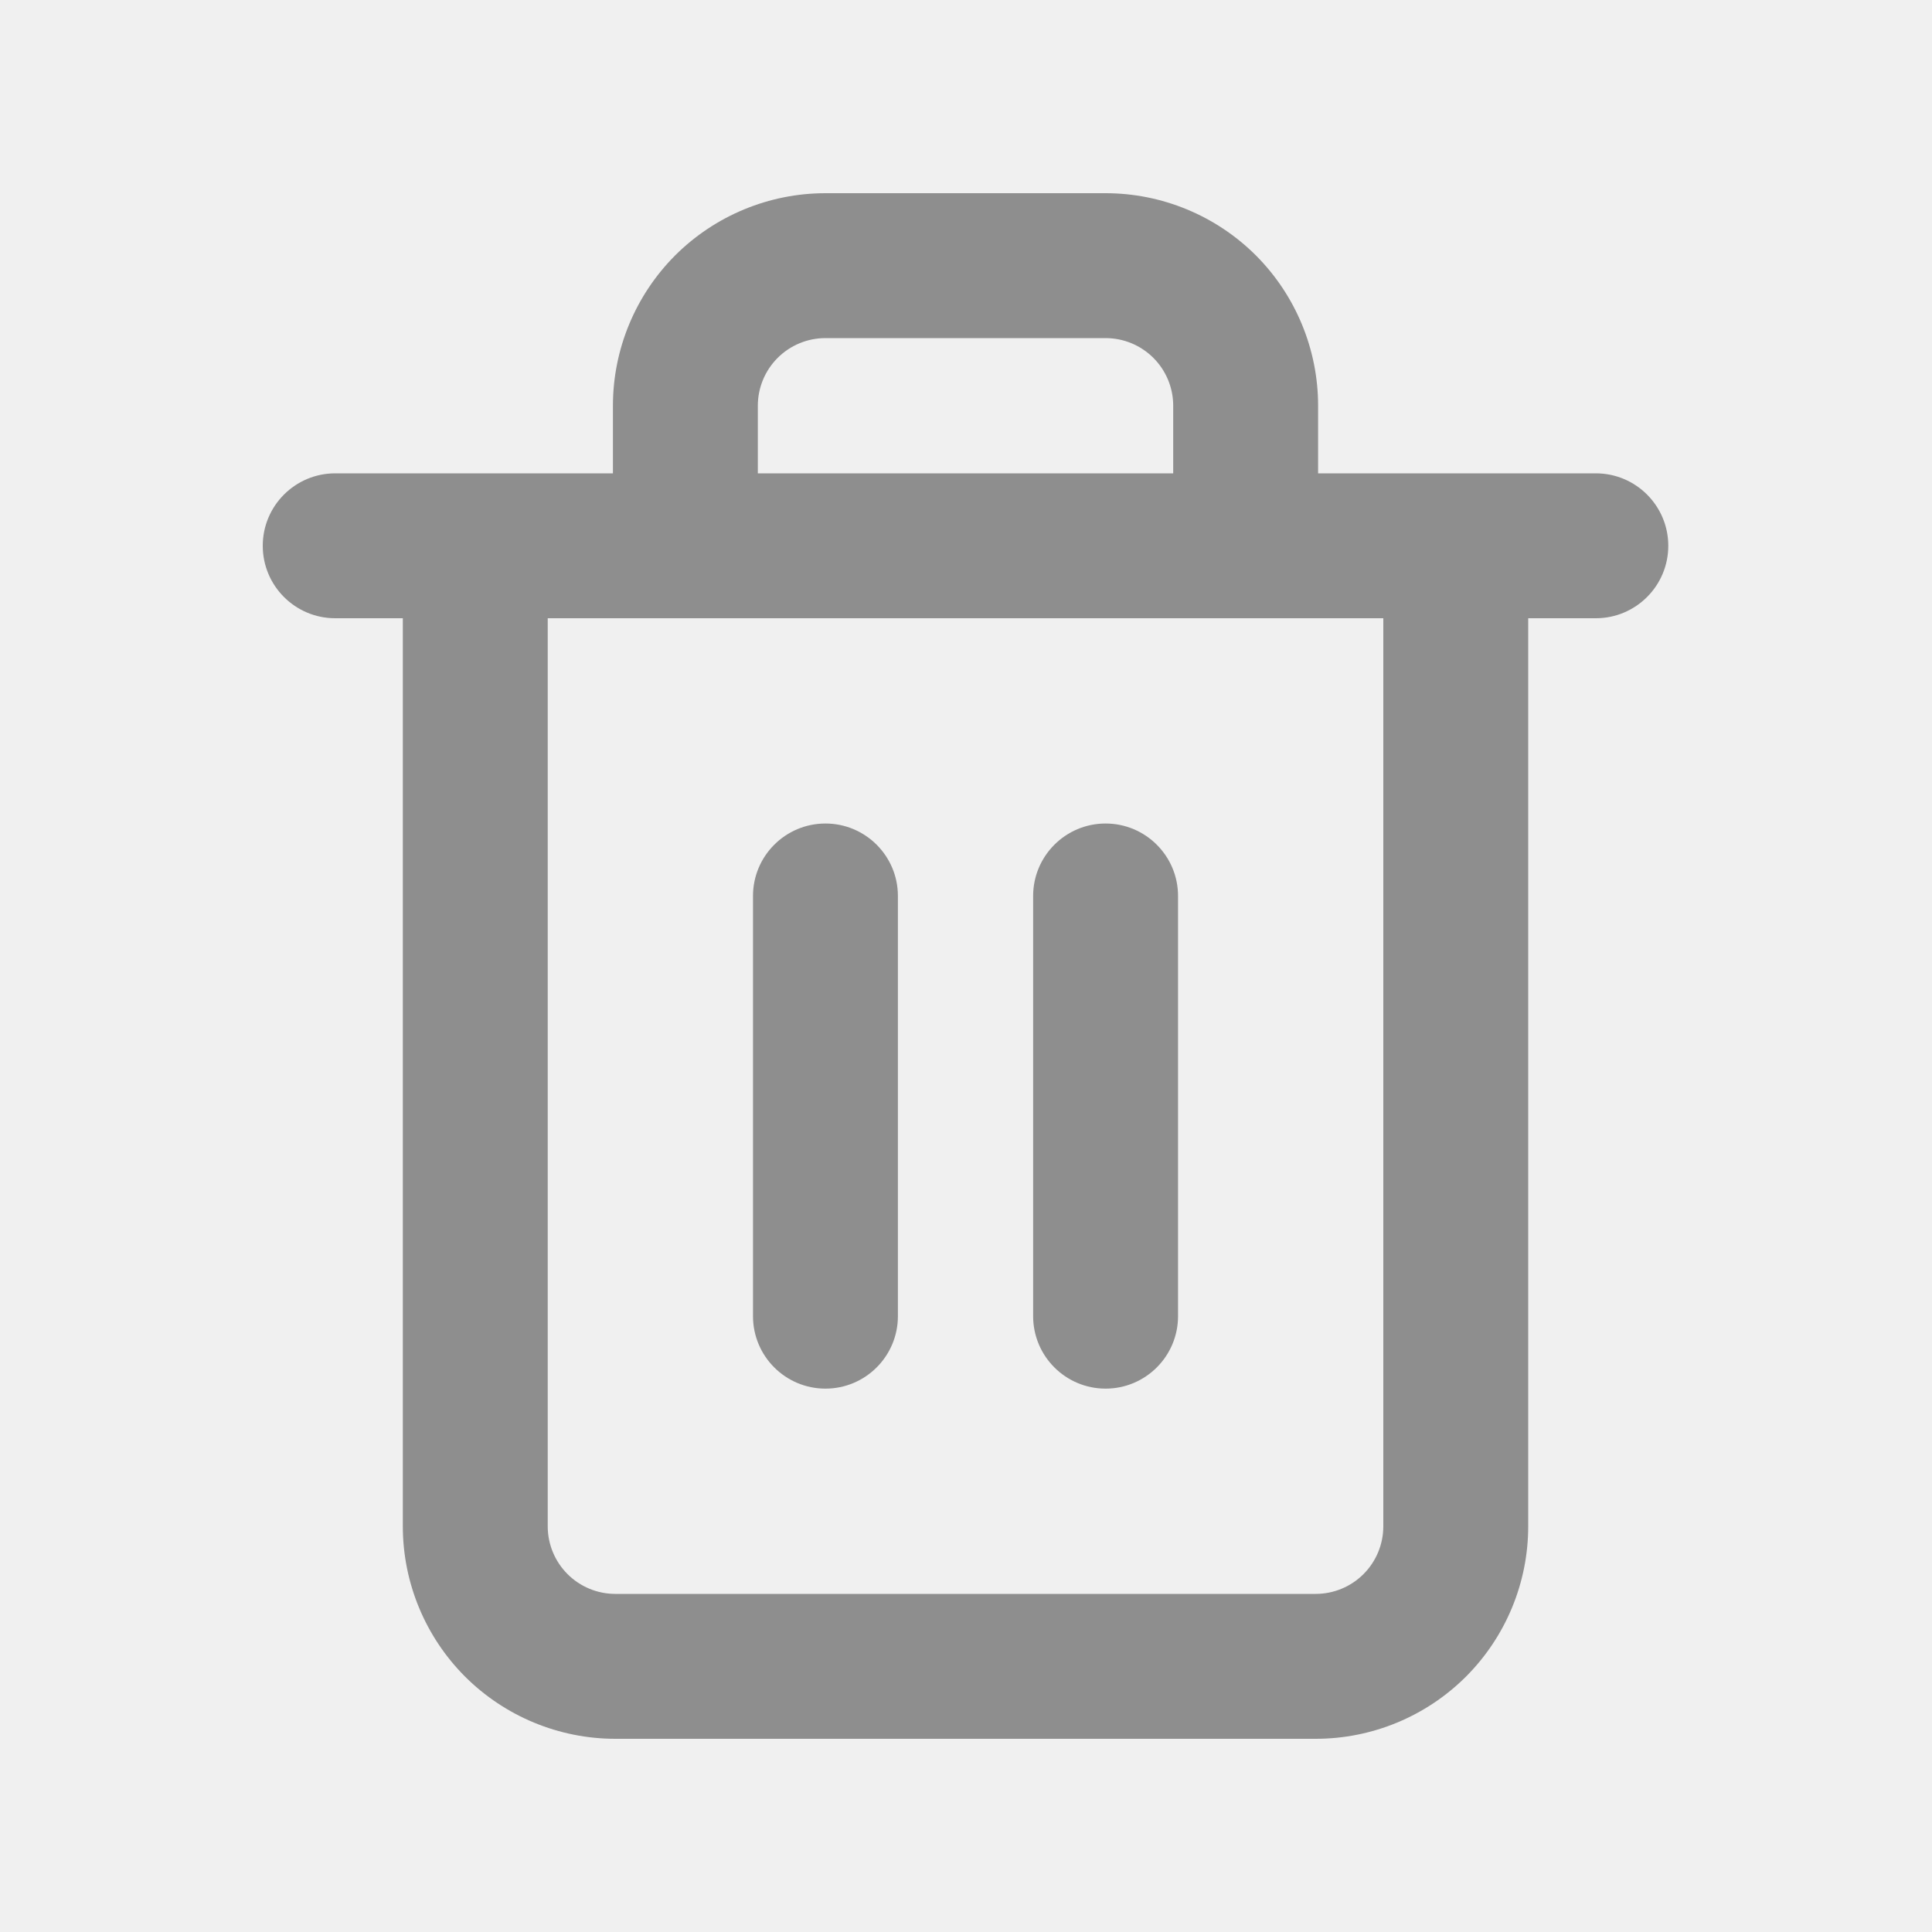
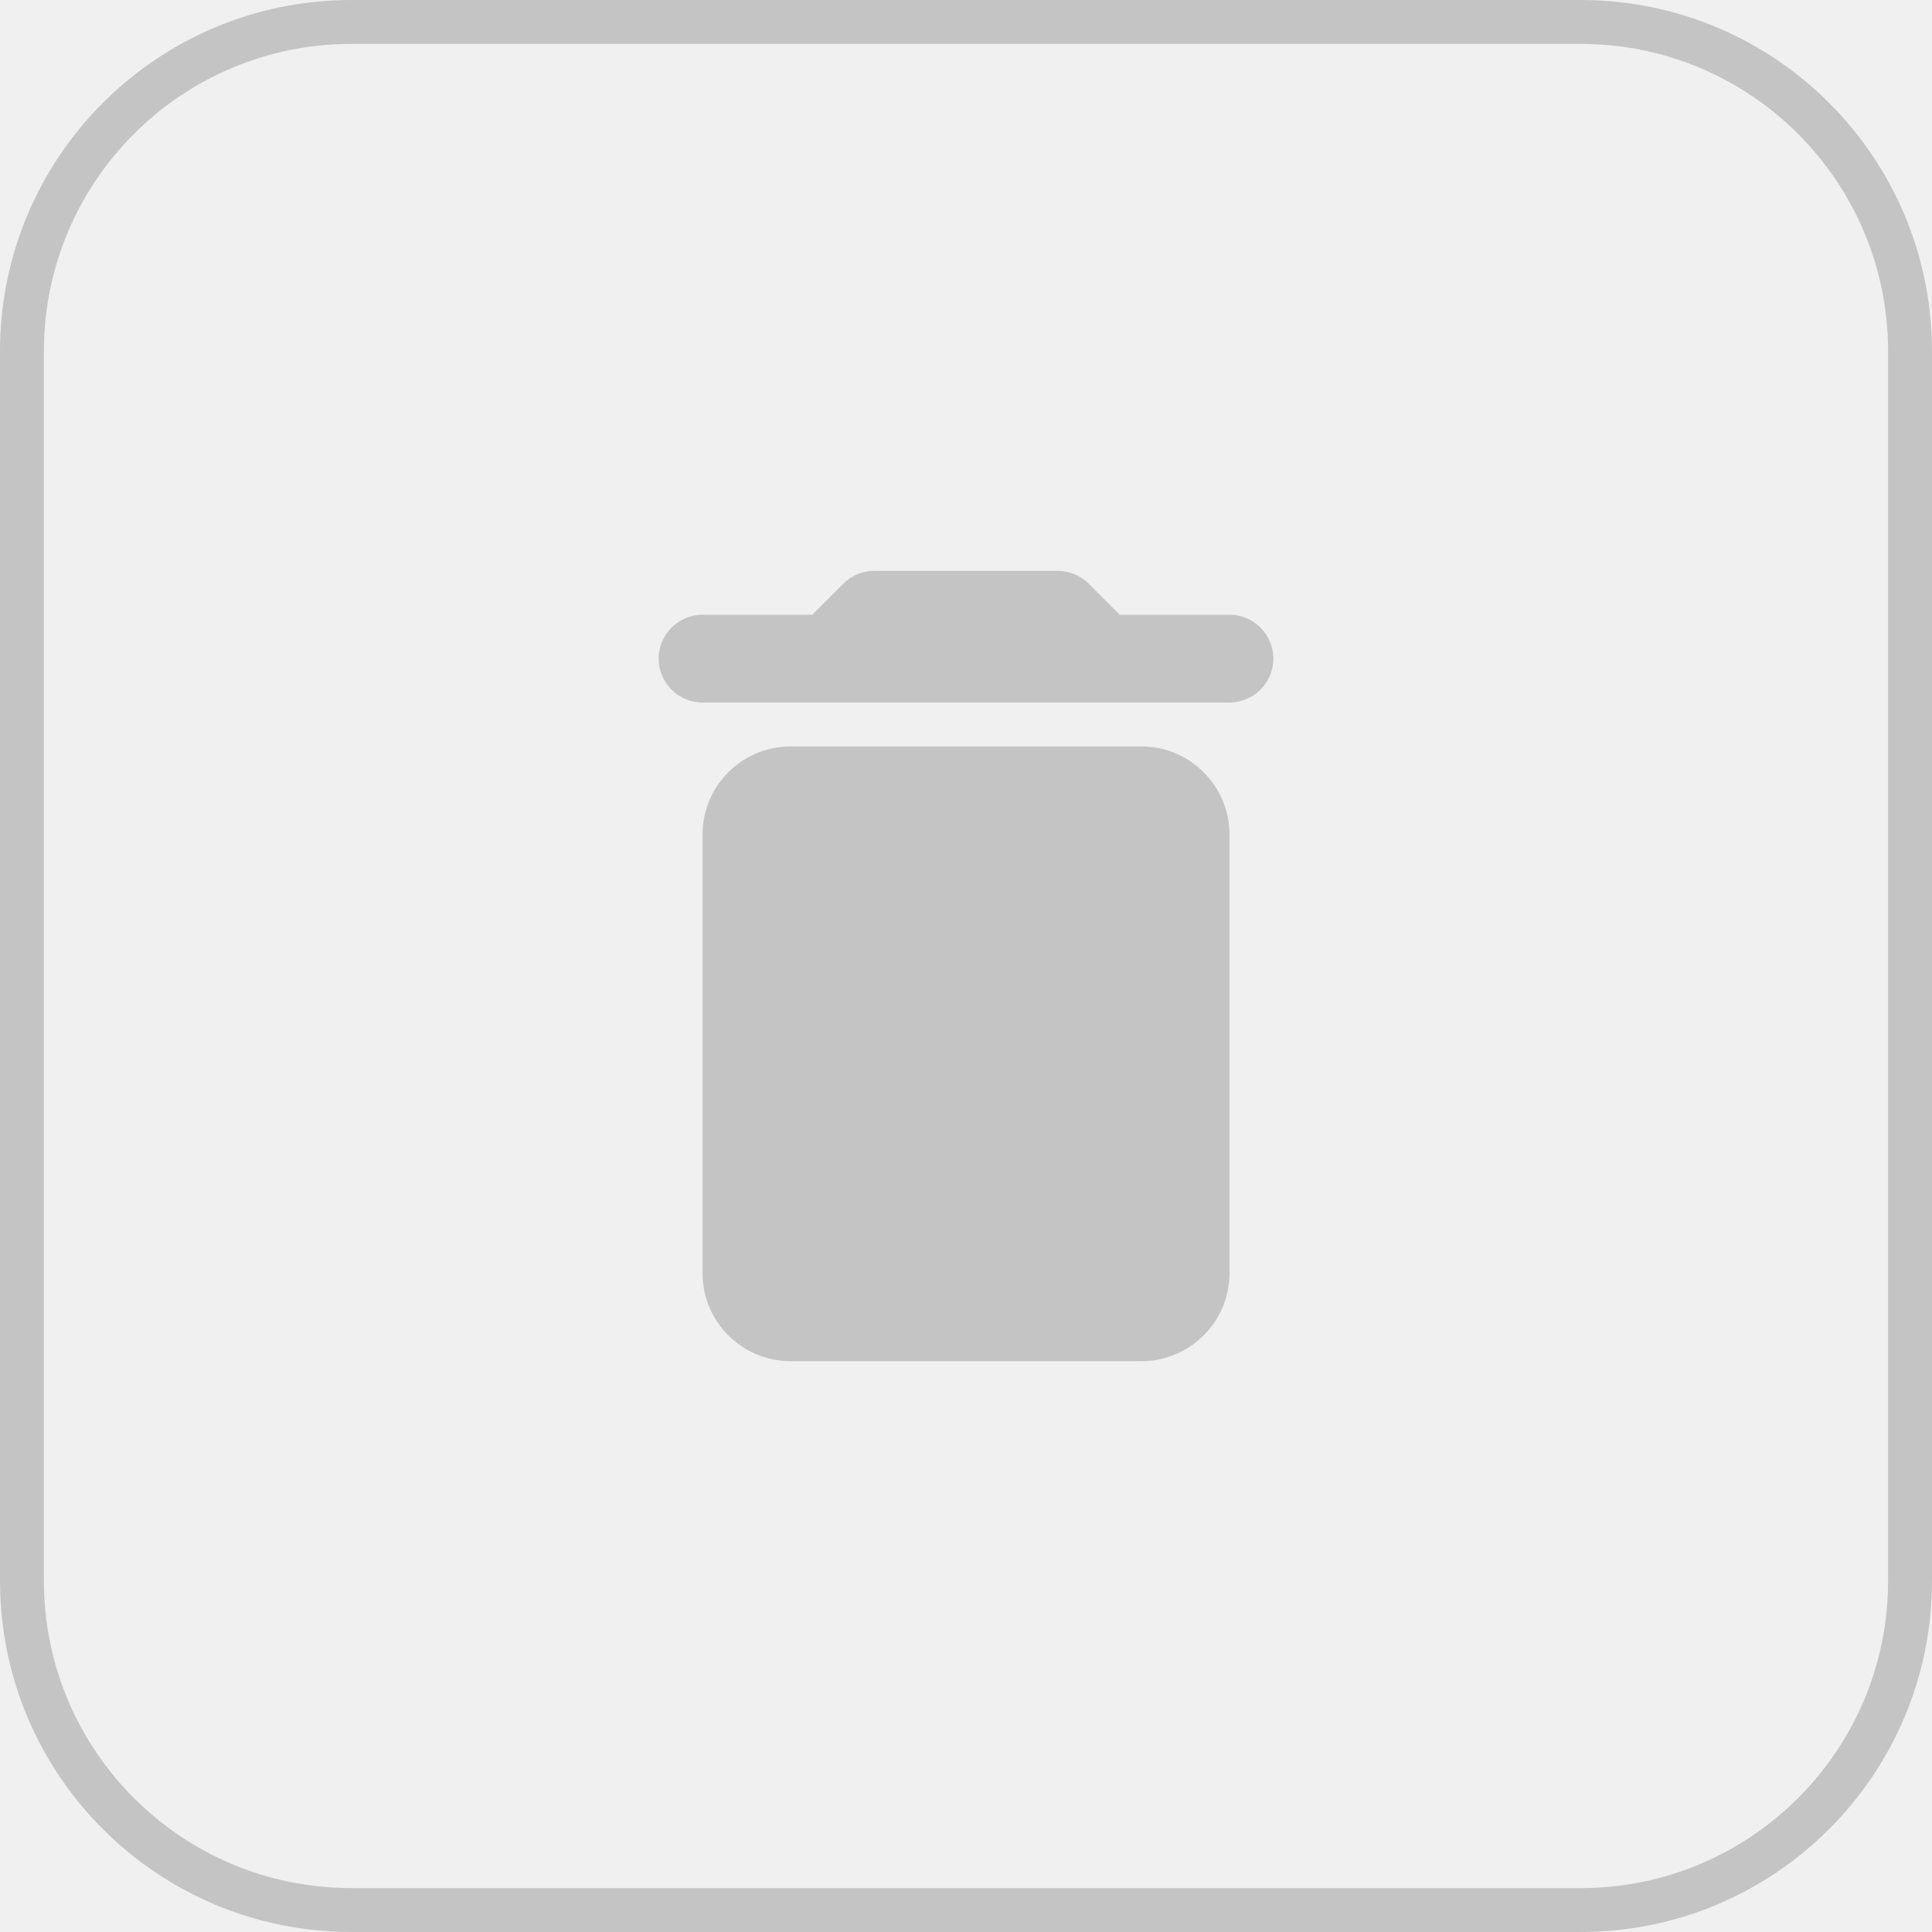
- <svg xmlns="http://www.w3.org/2000/svg" width="20" height="20" viewBox="0 0 20 20" fill="none">
-   <path fill-rule="evenodd" clip-rule="evenodd" d="M8.05 3.705C8.181 3.574 8.359 3.5 8.545 3.5H11.445C11.631 3.5 11.809 3.574 11.94 3.705C12.071 3.836 12.145 4.014 12.145 4.2V4.9L7.845 4.9V4.2C7.845 4.014 7.919 3.836 8.05 3.705ZM6.345 4.9V4.2C6.345 3.617 6.577 3.057 6.989 2.644C7.402 2.232 7.962 2 8.545 2H11.445C12.028 2 12.588 2.232 13.001 2.644C13.413 3.057 13.645 3.617 13.645 4.2V4.9L16.52 4.9C16.934 4.9 17.27 5.236 17.27 5.65C17.27 6.064 16.934 6.4 16.52 6.4H15.82V15.8C15.82 16.384 15.588 16.943 15.176 17.356C14.763 17.768 14.204 18 13.62 18H6.37C5.787 18 5.227 17.768 4.814 17.356C4.402 16.943 4.17 16.384 4.17 15.8V6.4H3.47C3.056 6.4 2.72 6.064 2.72 5.65C2.72 5.236 3.056 4.9 3.47 4.9H6.345ZM5.67 15.8V6.4H14.32V15.8C14.32 15.986 14.246 16.164 14.115 16.295C13.984 16.426 13.806 16.5 13.62 16.5H6.37C6.184 16.5 6.006 16.426 5.875 16.295C5.744 16.164 5.67 15.986 5.67 15.8ZM8.545 8.525C8.959 8.525 9.295 8.861 9.295 9.275V13.625C9.295 14.039 8.959 14.375 8.545 14.375C8.131 14.375 7.795 14.039 7.795 13.625V9.275C7.795 8.861 8.131 8.525 8.545 8.525ZM12.195 9.275C12.195 8.861 11.859 8.525 11.445 8.525C11.031 8.525 10.695 8.861 10.695 9.275V13.625C10.695 14.039 11.031 14.375 11.445 14.375C11.859 14.375 12.195 14.039 12.195 13.625V9.275Z" fill="#8E8E8E" />
+ <svg xmlns="http://www.w3.org/2000/svg" width="44" height="44" viewBox="0 0 44 44" fill="none">
+   <rect x="0.5" y="0.5" width="43" height="43" rx="7.5" stroke="#C4C4C4" />
+   <g clip-path="url(#clip0_675_3566)">
+     <path d="M16 29C16 30.1 16.9 31 18 31H26C27.1 31 28 30.1 28 29V19C28 17.9 27.1 17 26 17H18C16.9 17 16 17.9 16 19V29ZM28 14H25.5L24.79 13.29C24.61 13.11 24.35 13 24.09 13H19.91C19.65 13 19.39 13.11 19.21 13.29L18.5 14H16C15.45 14 15 14.45 15 15C15 15.55 15.45 16 16 16H28C28.55 16 29 15.55 29 15C29 14.45 28.55 14 28 14Z" fill="#C4C4C4" />
+   </g>
+   <defs>
+     <clipPath id="clip0_675_3566">
+       <rect width="24" height="24" fill="white" transform="translate(10 10)" />
+     </clipPath>
+   </defs>
</svg>
